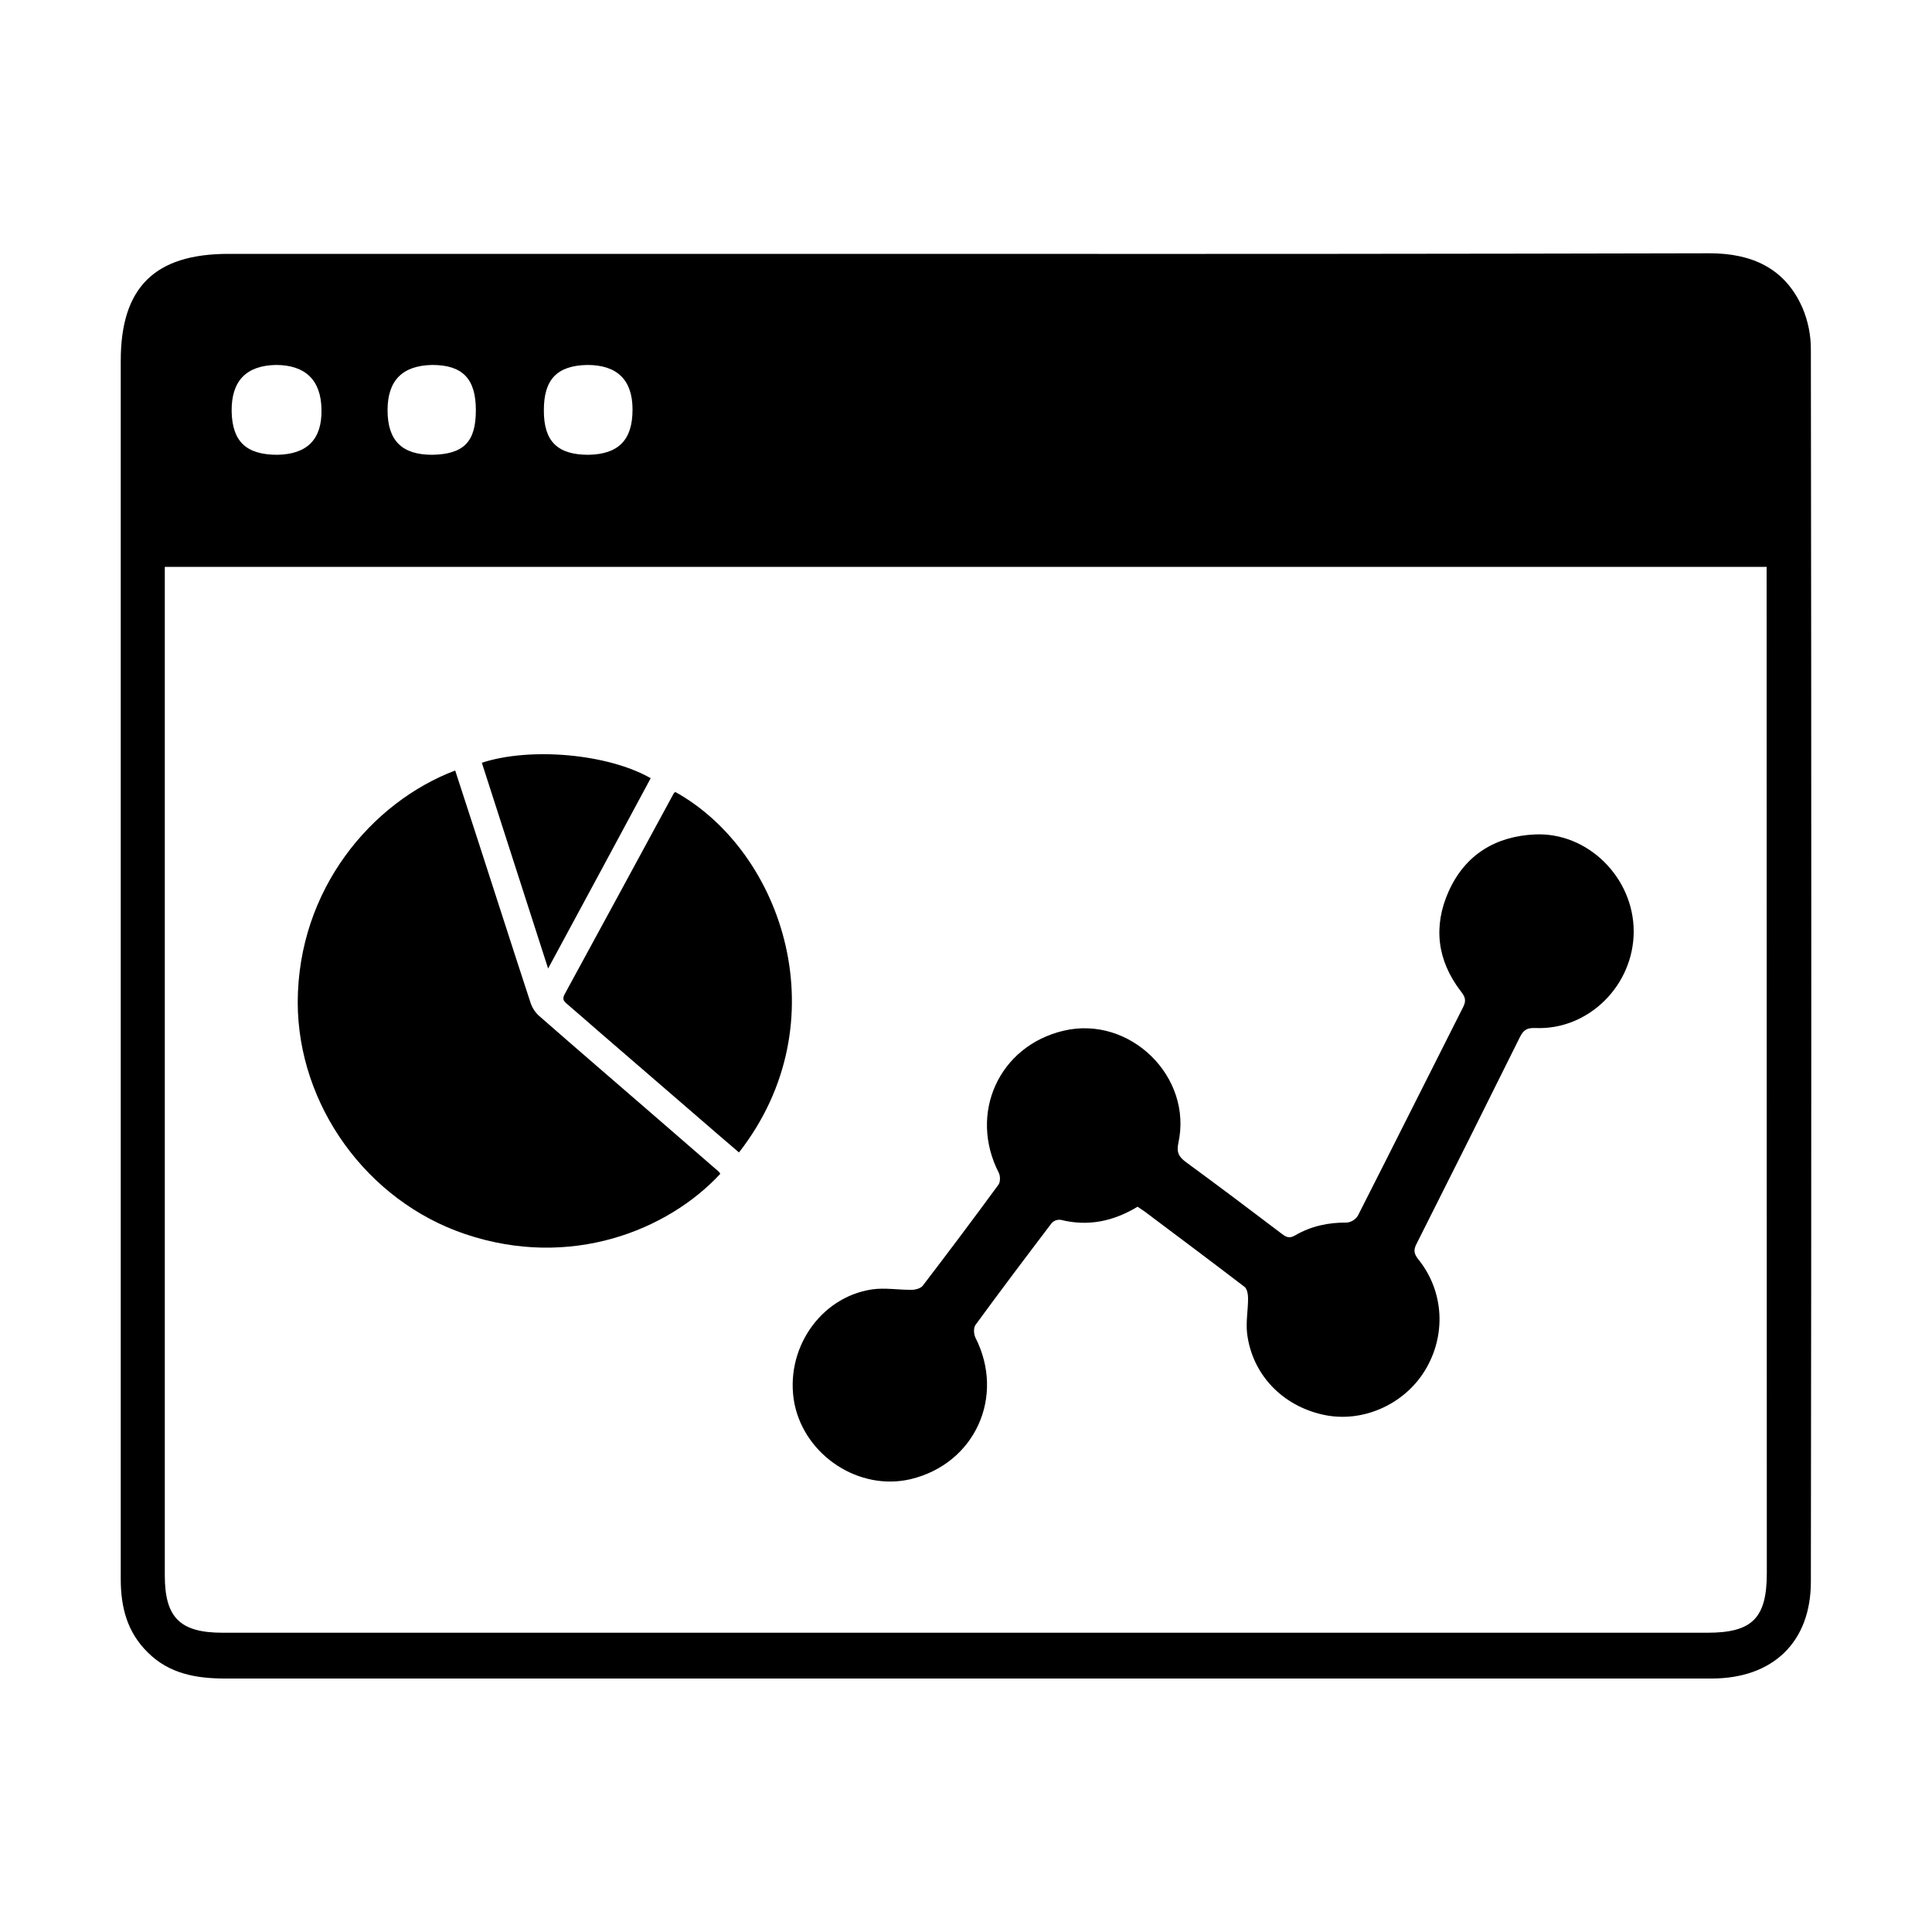
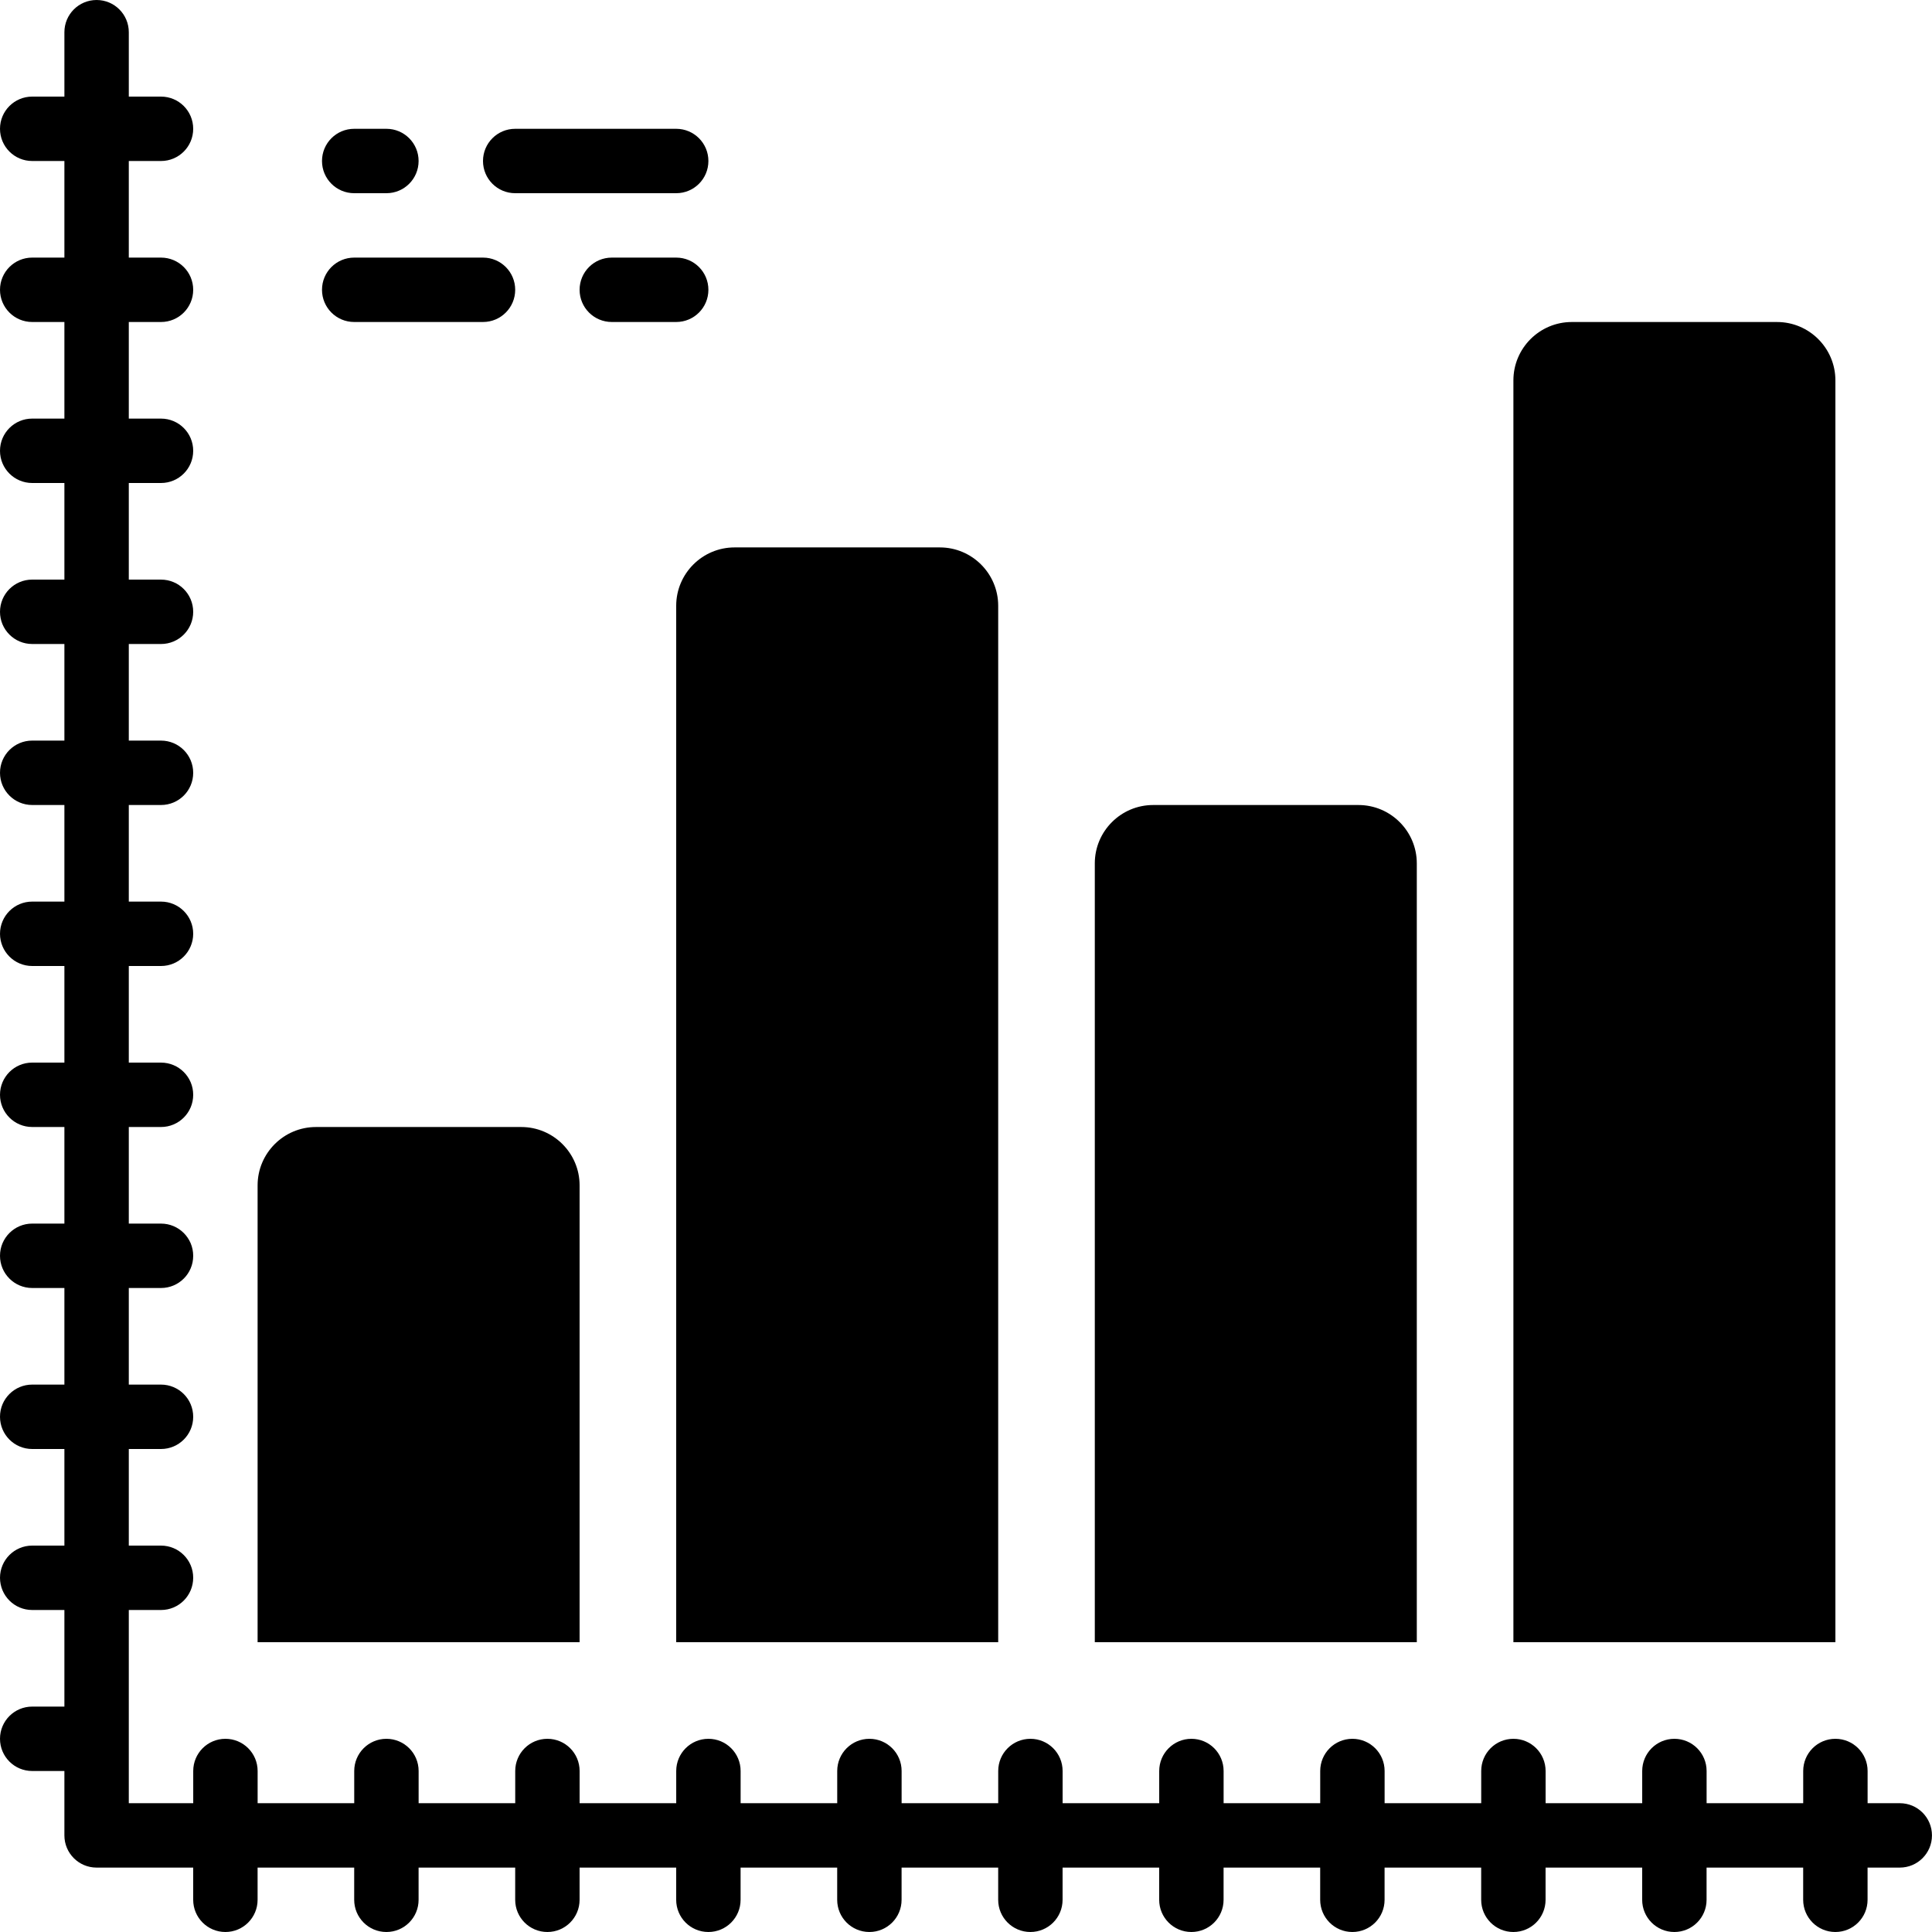
- <svg xmlns="http://www.w3.org/2000/svg" id="ba628cc1-e9da-477d-897a-5b76c72285c6" data-name="Layer 1" viewBox="0 0 1000 1000">
-   <path d="M932.9,159.2c-9.1-20.6-26.4-28.1-48.1-28.1q-192.3.45-384.7.3H118.3c-38.2,0-55.8,17.3-55.8,55.3V817.3c0,14.6,3.3,27.5,14,38,11,11,25,13.5,39.9,13.5H885.9c31.9,0,51.4-19,51.4-50.1q.45-318.45,0-637.5a54.727,54.727,0,0,0-4.4-22ZM304,188.9c15.4,0,23.4,7.7,23.4,23.1,0,15.7-7.2,23.1-22.8,23.4-16,0-23.1-6.9-23.1-22.8C281.4,196.4,288.3,189.2,304,188.9Zm-80.3,0c15.7,0,22.6,7.1,22.6,23.4,0,16.5-6.3,22.8-22.6,23.1-15.7,0-23.1-7.4-23.1-23.1C200.6,196.9,208.3,189.2,223.7,188.9Zm-80.9,0c15.1,0,23.4,7.7,23.6,23.1.3,15.4-7.4,23.1-22.8,23.4-16.2,0-23.4-6.9-23.7-22.5C119.7,197.2,127.4,189.2,142.8,188.9ZM914.5,814.3c0,23.4-7.7,30.8-30.8,30.8H115.3c-22,0-30-7.7-30-29.7v-522H914.4l.1,520.9ZM471.4,765.6c33.2-8,49-42.7,33.5-73.2-.9-1.8-1.1-5.1,0-6.6,13-17.8,26.2-35.3,39.5-52.8a5.493,5.493,0,0,1,4.7-1.6c14.1,3.5,27.1.8,39.7-6.8,1.4,1,2.6,1.7,3.7,2.5,17.3,13,34.6,25.9,51.7,39,1.3,1,1.8,3.9,1.8,5.9,0,6.1-1.2,12.3-.5,18.2,2.6,21.2,18.2,37.5,39.6,42.1,19.9,4.3,41.4-5.1,52.3-22.7,11.3-18.3,10.1-41.2-3.3-57.8-2.4-3-2.5-5-.8-8.2q26.85-53.25,53.4-106.8c1.8-3.6,3.6-4.9,8-4.7,27.5,1.2,50.9-22.1,50.9-50,0-27.8-23.7-51.4-51-50.2-20.5.9-36.2,10.5-44.7,29.3-8.2,18.2-6.1,35.9,6.3,52,2,2.6,2.9,4.5,1.2,7.9-18.2,36-36.3,72.2-54.6,108.2a7.742,7.742,0,0,1-5.6,3.5c-9.6-.1-18.5,1.8-26.8,6.6-2.7,1.6-4.3,1.2-6.7-.6-16.6-12.6-33.2-25.1-50-37.4-3.6-2.7-4.8-5-3.8-9.7,7.6-34.4-25.1-66.3-59.4-58.2-33.5,7.9-49.3,42.9-33.5,73.6.8,1.6.8,4.7-.2,6.1q-19.35,26.4-39.2,52.3c-1.1,1.4-3.8,2.1-5.7,2.1-6.9.1-13.9-1.2-20.6-.2-27.1,4.1-45.4,31.5-40.1,59.1,5.5,27.1,33.6,45.4,60.2,39.1ZM240.9,638.8c54.4,18.3,104.7-1.9,131.9-31.2a5.297,5.297,0,0,0-.6-1l-32.4-28.1c-20.3-17.6-40.7-35.1-60.9-52.8a15.813,15.813,0,0,1-4.3-6.7c-9.5-28.9-18.7-57.8-28.1-86.7-3.6-11.1-7.2-22.1-10.9-33.5-43.4,16.5-81.4,61.6-81.5,120.1.1,52.9,35.6,102.7,86.8,119.9Zm52.2-119.5c5.6,4.8,11.1,9.6,16.6,14.4q26.7,23.1,53.5,46.2c6.4,5.6,12.9,11.1,19.3,16.6,52.5-67.3,22.9-155.6-33-186.6a6.034,6.034,0,0,0-.8.8q-28.2,52.05-56.6,104.2C291.1,517,291.7,518.1,293.1,519.3Zm43.7-116.5c-22.2-12.7-62.4-16.2-87.4-8,11.4,35.3,22.7,70.5,34.3,106.5C301.8,467.9,319.3,435.3,336.8,402.8Z" />
+ <svg xmlns="http://www.w3.org/2000/svg" version="1.1" id="Layer_1" x="0px" y="0px" viewBox="0 0 512 512" style="enable-background:new 0 0 512 512;" xml:space="preserve">
+   <g transform="translate(0 -1)">
+     <g>
+       <g>
+         <path d="M503.467,478.867h-8.533v-8.533c0-4.719-3.814-8.533-8.533-8.533s-8.533,3.814-8.533,8.533v8.533h-25.6v-8.533     c0-4.719-3.814-8.533-8.533-8.533c-4.719,0-8.533,3.814-8.533,8.533v8.533h-25.6v-8.533c0-4.719-3.814-8.533-8.533-8.533     c-4.719,0-8.533,3.814-8.533,8.533v8.533h-25.6v-8.533c0-4.719-3.814-8.533-8.533-8.533s-8.533,3.814-8.533,8.533v8.533h-25.6     v-8.533c0-4.719-3.814-8.533-8.533-8.533s-8.533,3.814-8.533,8.533v8.533h-25.6v-8.533c0-4.719-3.814-8.533-8.533-8.533     s-8.533,3.814-8.533,8.533v8.533h-25.6v-8.533c0-4.719-3.814-8.533-8.533-8.533s-8.533,3.814-8.533,8.533v8.533h-25.6v-8.533     c0-4.719-3.814-8.533-8.533-8.533s-8.533,3.814-8.533,8.533v8.533h-25.6v-8.533c0-4.719-3.814-8.533-8.533-8.533     s-8.533,3.814-8.533,8.533v8.533h-25.6v-8.533c0-4.719-3.814-8.533-8.533-8.533s-8.533,3.814-8.533,8.533v8.533h-25.6v-8.533     c0-4.719-3.814-8.533-8.533-8.533s-8.533,3.814-8.533,8.533v8.533H34.133v-51.2h8.533c4.719,0,8.533-3.814,8.533-8.533     s-3.814-8.533-8.533-8.533h-8.533V385h8.533c4.719,0,8.533-3.814,8.533-8.533s-3.814-8.533-8.533-8.533h-8.533v-25.6h8.533     c4.719,0,8.533-3.814,8.533-8.533s-3.814-8.533-8.533-8.533h-8.533v-25.6h8.533c4.719,0,8.533-3.814,8.533-8.533     c0-4.719-3.814-8.533-8.533-8.533h-8.533V257h8.533c4.719,0,8.533-3.814,8.533-8.533s-3.814-8.533-8.533-8.533h-8.533v-25.6     h8.533c4.719,0,8.533-3.814,8.533-8.533s-3.814-8.533-8.533-8.533h-8.533v-25.6h8.533c4.719,0,8.533-3.814,8.533-8.533     s-3.814-8.533-8.533-8.533h-8.533V129h8.533c4.719,0,8.533-3.814,8.533-8.533s-3.814-8.533-8.533-8.533h-8.533v-25.6h8.533     c4.719,0,8.533-3.814,8.533-8.533s-3.814-8.533-8.533-8.533h-8.533v-25.6h8.533c4.719,0,8.533-3.814,8.533-8.533     S47.386,26.6,42.667,26.6h-8.533V9.533C34.133,4.814,30.319,1,25.6,1s-8.533,3.814-8.533,8.533V26.6H8.533     C3.814,26.6,0,30.414,0,35.133s3.814,8.533,8.533,8.533h8.533v25.6H8.533C3.814,69.267,0,73.081,0,77.8s3.814,8.533,8.533,8.533     h8.533v25.6H8.533c-4.719,0-8.533,3.814-8.533,8.533S3.814,129,8.533,129h8.533v25.6H8.533C3.814,154.6,0,158.414,0,163.133     s3.814,8.533,8.533,8.533h8.533v25.6H8.533C3.814,197.267,0,201.081,0,205.8s3.814,8.533,8.533,8.533h8.533v25.6H8.533     c-4.719,0-8.533,3.814-8.533,8.533S3.814,257,8.533,257h8.533v25.6H8.533C3.814,282.6,0,286.414,0,291.133     c0,4.719,3.814,8.533,8.533,8.533h8.533v25.6H8.533C3.814,325.267,0,329.081,0,333.8s3.814,8.533,8.533,8.533h8.533v25.6H8.533     c-4.719,0-8.533,3.814-8.533,8.533S3.814,385,8.533,385h8.533v25.6H8.533C3.814,410.6,0,414.414,0,419.133     s3.814,8.533,8.533,8.533h8.533v25.6H8.533C3.814,453.267,0,457.081,0,461.8c0,4.719,3.814,8.533,8.533,8.533h8.533V487.4     c0,4.719,3.814,8.533,8.533,8.533h25.6v8.533c0,4.719,3.814,8.533,8.533,8.533s8.533-3.814,8.533-8.533v-8.533h25.6v8.533     c0,4.719,3.814,8.533,8.533,8.533s8.533-3.814,8.533-8.533v-8.533h25.6v8.533c0,4.719,3.814,8.533,8.533,8.533     s8.533-3.814,8.533-8.533v-8.533h25.6v8.533c0,4.719,3.814,8.533,8.533,8.533s8.533-3.814,8.533-8.533v-8.533h25.6v8.533     c0,4.719,3.814,8.533,8.533,8.533s8.533-3.814,8.533-8.533v-8.533h25.6v8.533c0,4.719,3.814,8.533,8.533,8.533     s8.533-3.814,8.533-8.533v-8.533h25.6v8.533c0,4.719,3.814,8.533,8.533,8.533s8.533-3.814,8.533-8.533v-8.533h25.6v8.533     c0,4.719,3.814,8.533,8.533,8.533s8.533-3.814,8.533-8.533v-8.533h25.6v8.533c0,4.719,3.814,8.533,8.533,8.533     c4.719,0,8.533-3.814,8.533-8.533v-8.533h25.6v8.533c0,4.719,3.814,8.533,8.533,8.533c4.719,0,8.533-3.814,8.533-8.533v-8.533     h25.6v8.533c0,4.719,3.814,8.533,8.533,8.533s8.533-3.814,8.533-8.533v-8.533h8.533c4.719,0,8.533-3.814,8.533-8.533     S508.186,478.867,503.467,478.867z" />
+         <path d="M153.6,315.133c0-8.525-6.938-15.462-15.462-15.462H83.729c-8.525,0-15.462,6.938-15.462,15.462v121.071H153.6V315.133z" />
+         <path d="M179.2,161.533v274.671h85.333V161.533c0-8.525-6.938-15.462-15.462-15.462h-54.409     C186.138,146.071,179.2,153.009,179.2,161.533z" />
+         <path d="M375.467,229.8c0-8.525-6.938-15.462-15.462-15.462h-54.409c-8.525,0-15.462,6.938-15.462,15.462v206.396h85.333V229.8z" />
+         <path d="M486.4,101.8c0-8.525-6.938-15.462-15.462-15.462h-54.409c-8.525,0-15.462,6.938-15.462,15.462v334.404H486.4V101.8z" />
+         <path d="M136.533,52.2H179.2c4.719,0,8.533-3.814,8.533-8.533s-3.814-8.533-8.533-8.533h-42.667     c-4.719,0-8.533,3.814-8.533,8.533S131.814,52.2,136.533,52.2z" />
+         <path d="M93.867,52.2h8.533c4.719,0,8.533-3.814,8.533-8.533s-3.814-8.533-8.533-8.533h-8.533c-4.719,0-8.533,3.814-8.533,8.533     S89.148,52.2,93.867,52.2z" />
+         <path d="M93.867,86.333H128c4.719,0,8.533-3.814,8.533-8.533s-3.814-8.533-8.533-8.533H93.867c-4.719,0-8.533,3.814-8.533,8.533     S89.148,86.333,93.867,86.333z" />
+         <path d="M187.733,77.8c0-4.719-3.814-8.533-8.533-8.533h-17.067c-4.719,0-8.533,3.814-8.533,8.533s3.814,8.533,8.533,8.533H179.2     C183.919,86.333,187.733,82.519,187.733,77.8z" />
+       </g>
+     </g>
+   </g>
+   <g>
+ </g>
+   <g>
+ </g>
+   <g>
+ </g>
+   <g>
+ </g>
+   <g>
+ </g>
+   <g>
+ </g>
+   <g>
+ </g>
+   <g>
+ </g>
+   <g>
+ </g>
+   <g>
+ </g>
+   <g>
+ </g>
+   <g>
+ </g>
+   <g>
+ </g>
+   <g>
+ </g>
+   <g>
+ </g>
</svg>
